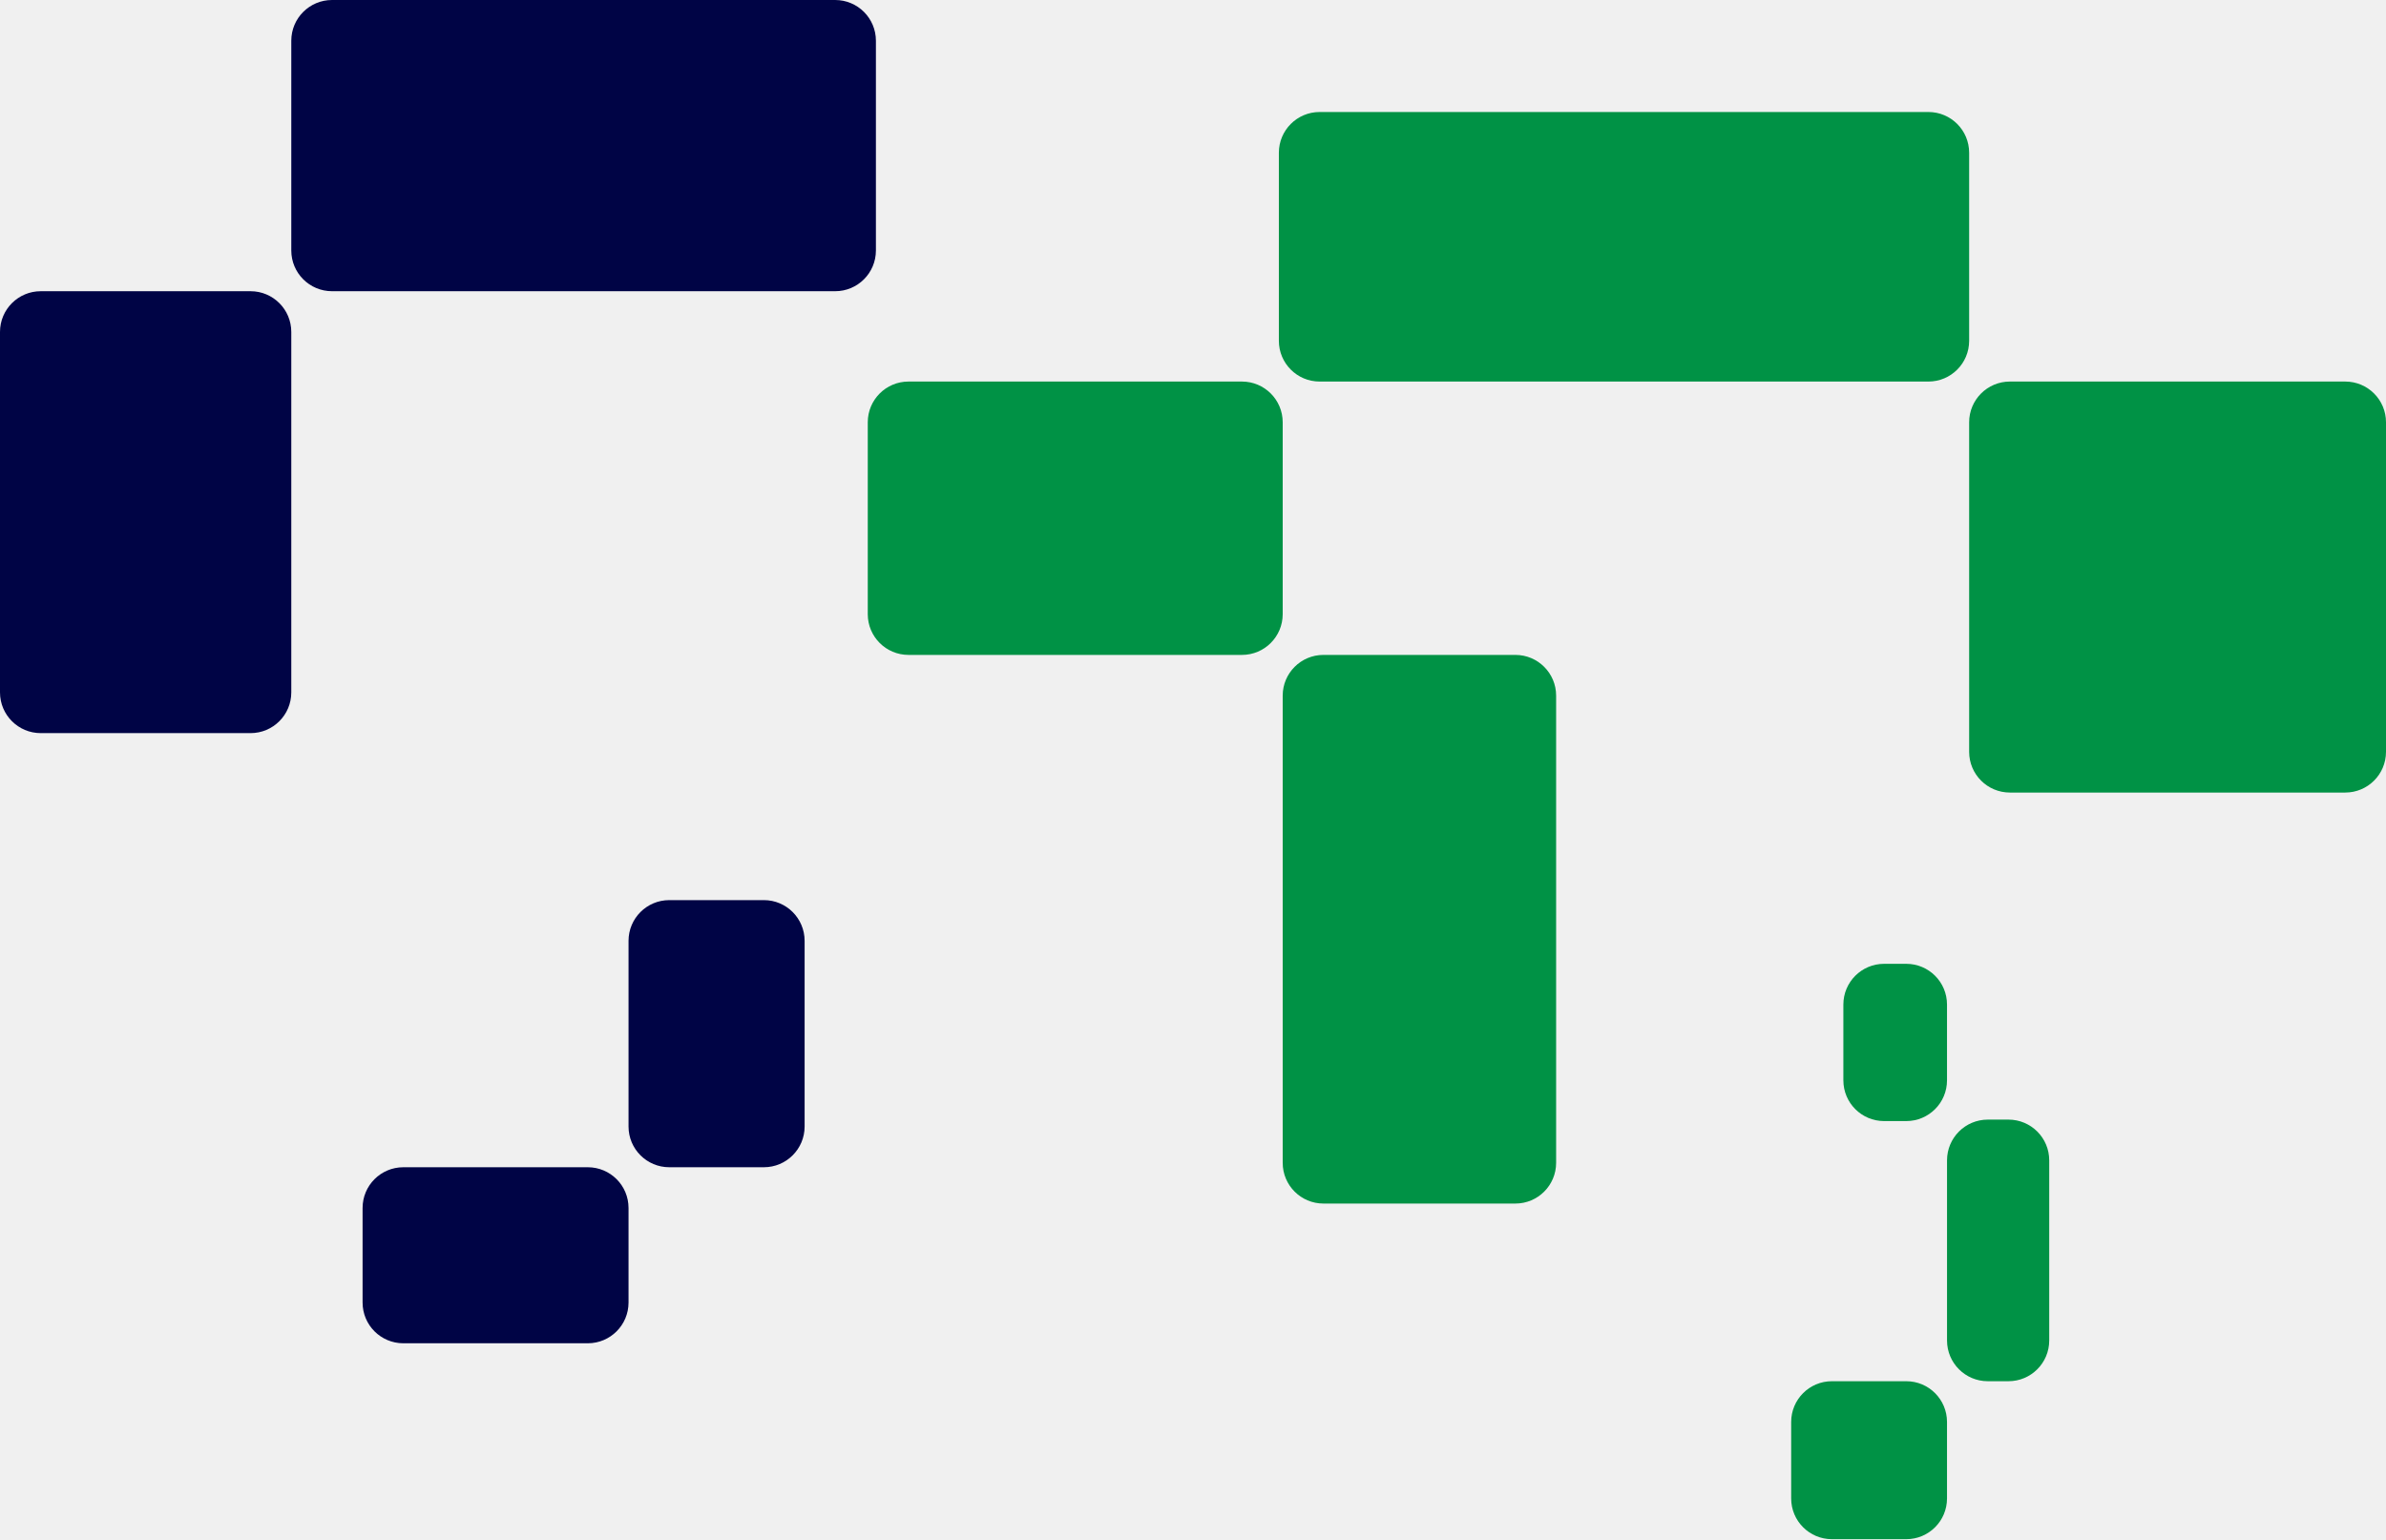
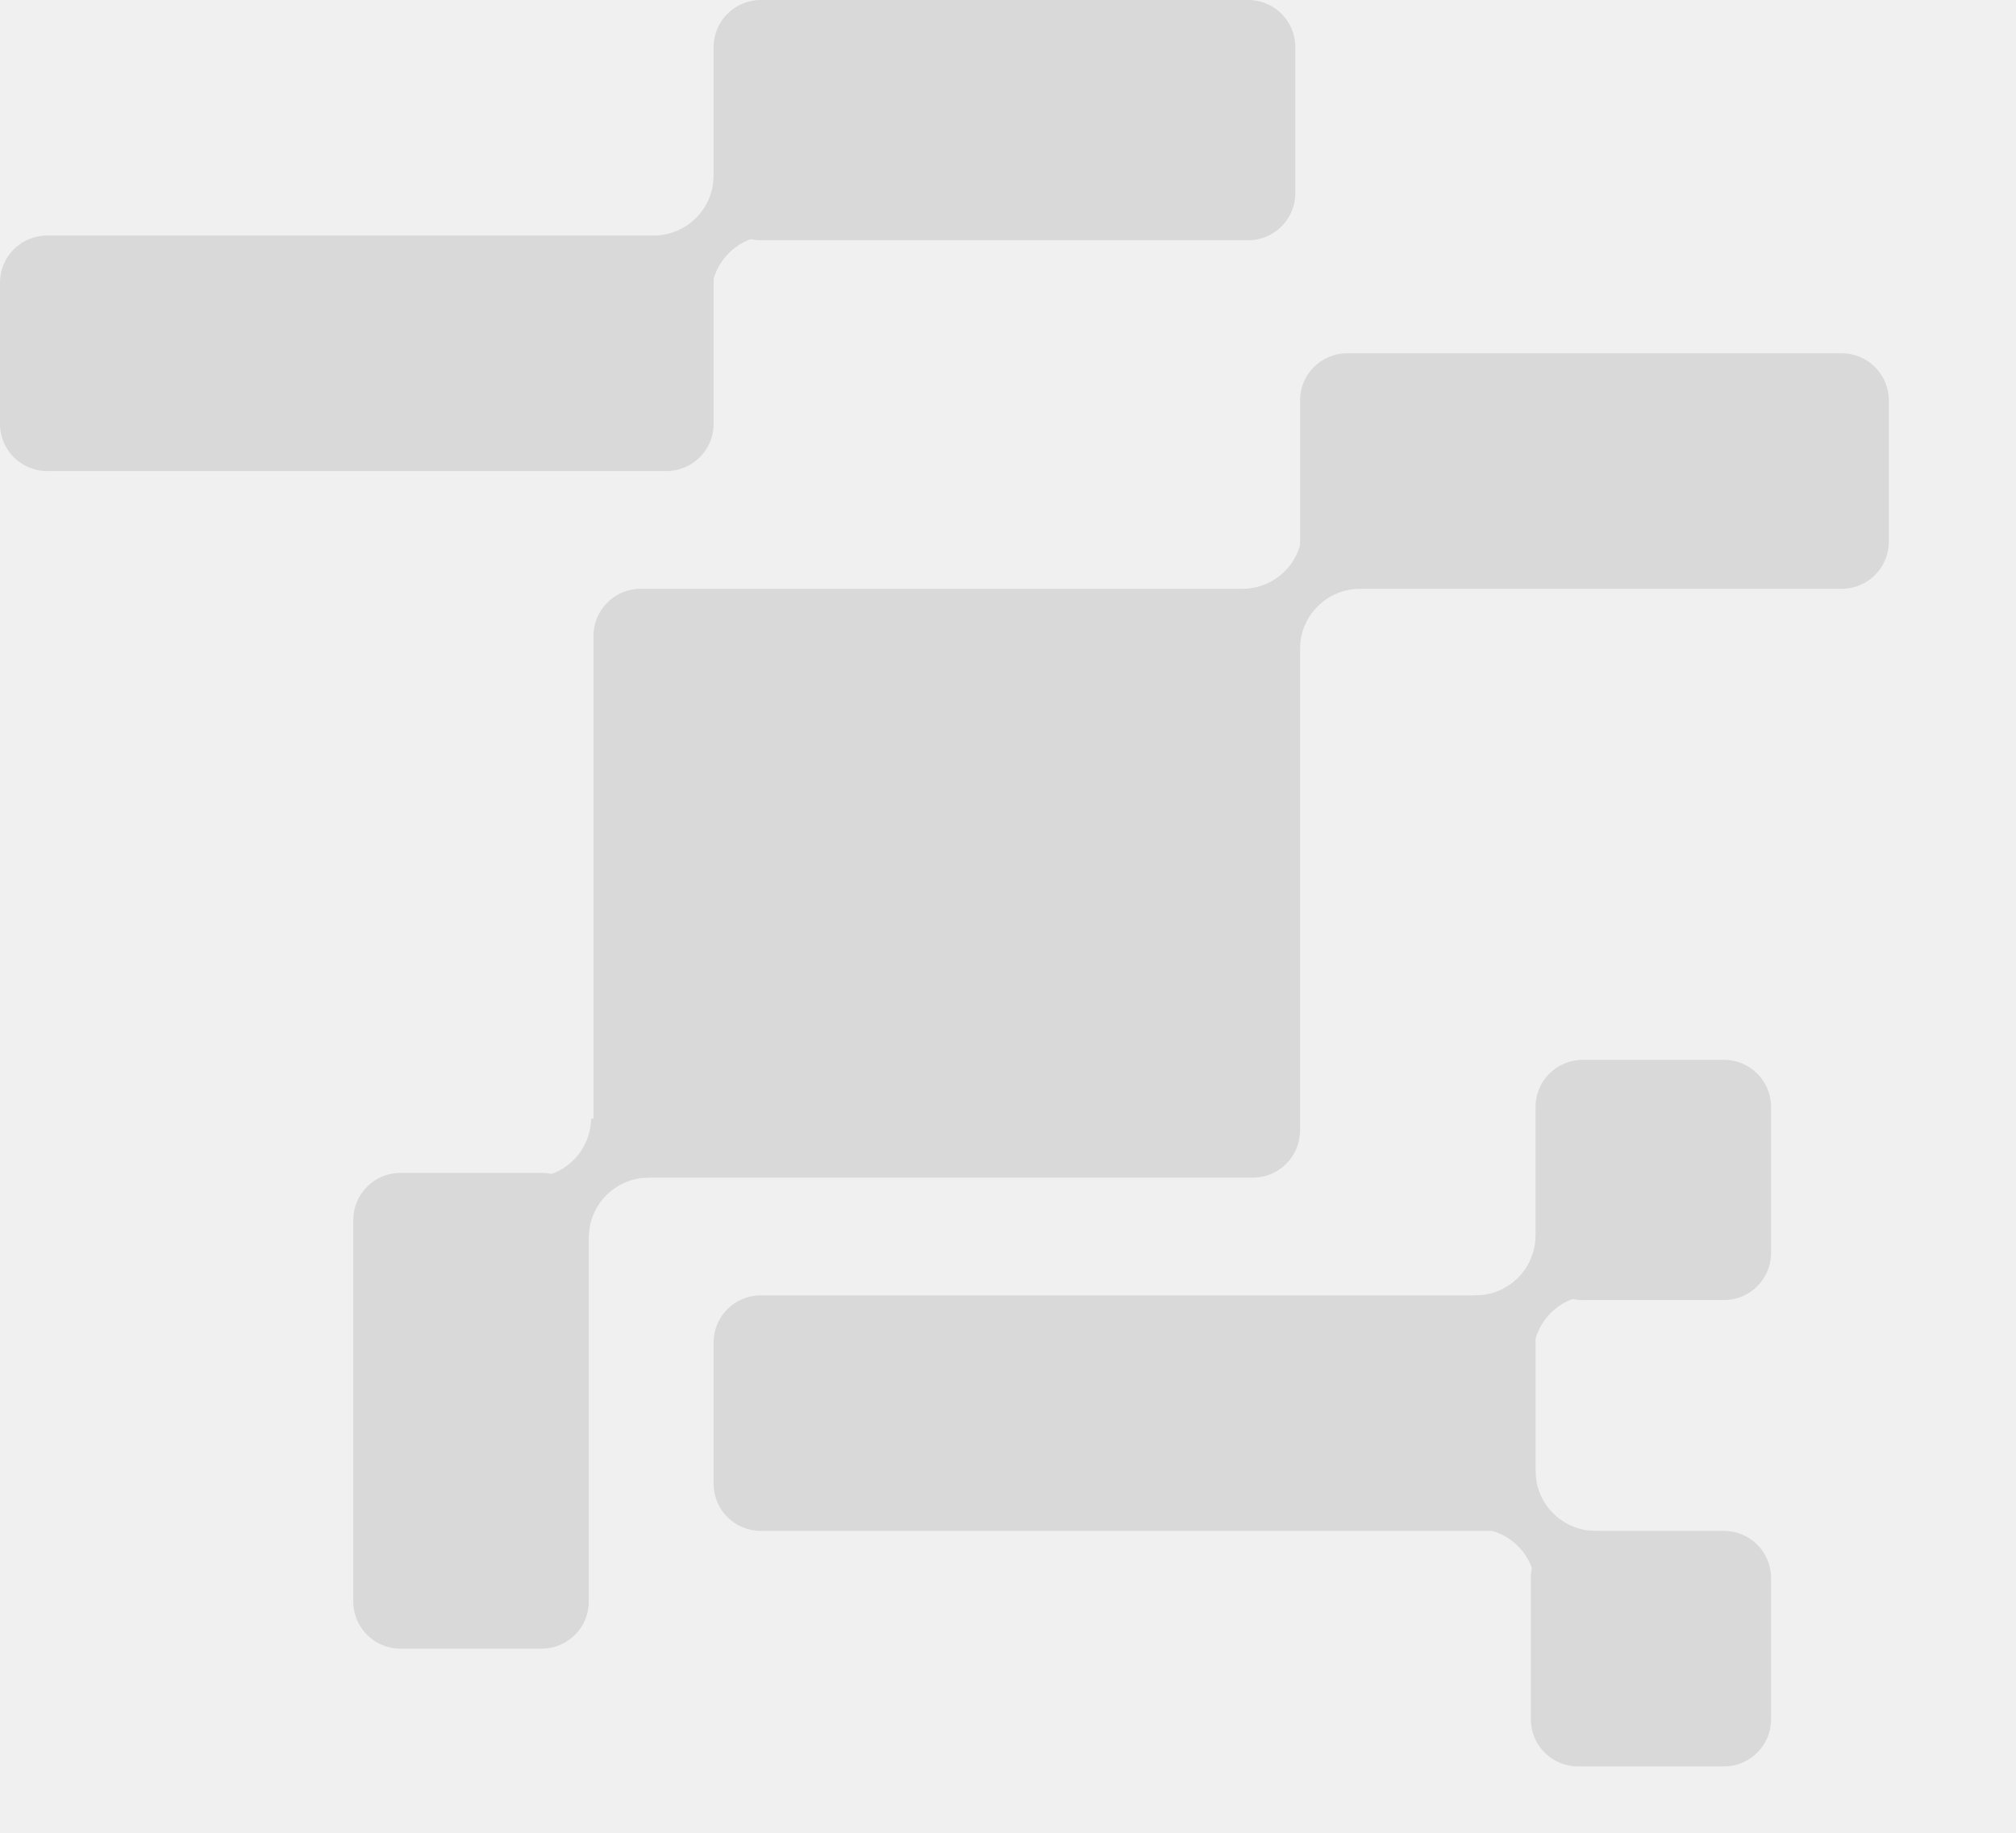
- <svg xmlns="http://www.w3.org/2000/svg" viewBox="0 0 1171.33 755.81" height="100%" width="100%">
+ <svg xmlns="http://www.w3.org/2000/svg" width="856" height="778" viewBox="0 0 856 778" fill="none">
+   <g clip-path="url(#clip0_0_3)">
+     <rect x="250" y="498" width="202" height="100" rx="20" transform="rotate(90 250 498)" fill="#D9D9D9" />
+     <rect x="552" y="500" width="300" height="250" rx="20" transform="rotate(-180 552 500)" fill="#D9D9D9" />
+     <path fill-rule="evenodd" clip-rule="evenodd" d="M226 499.995V525H250.005C250.271 511.148 261.584 500 275.5 500C275.667 500 275.834 500.002 276 500.005V475H250.995C250.732 488.686 239.686 499.732 226 499.995Z" fill="#D9D9D9" />
+     <rect x="652" y="552" width="102" height="100" rx="20" transform="rotate(-90 652 552)" fill="#D9D9D9" />
+     <rect x="303" y="550" width="349" height="100" rx="20" fill="#D9D9D9" />
+     <path fill-rule="evenodd" clip-rule="evenodd" d="M676 550.005L676 525L651.995 525C651.729 538.852 640.416 550 626.5 550C626.333 550 626.166 549.998 626 549.995L626 575L651.005 575C651.268 561.314 662.314 550.268 676 550.005Z" fill="#D9D9D9" />
+     <rect x="303" y="102" width="102" height="247" rx="20" transform="rotate(-90 303 102)" fill="#D9D9D9" />
+     <rect y="100" width="303" height="100" rx="20" fill="#D9D9D9" />
+     <path fill-rule="evenodd" clip-rule="evenodd" d="M327 100.005L327 75L302.995 75C302.729 88.853 291.416 100 277.5 100C277.333 100 277.166 99.998 277 99.995L277 125L302.005 125C302.268 111.314 313.314 100.268 327 100.005Z" fill="#D9D9D9" />
+     <rect x="650" y="650" width="102" height="100" rx="20" fill="#D9D9D9" />
+     <path fill-rule="evenodd" clip-rule="evenodd" d="M651.995 674L677 674L677 649.995C663.148 649.729 652 638.416 652 624.5C652 624.333 652.002 624.166 652.005 624L627 624L627 649.005C640.686 649.268 651.732 660.314 651.995 674Z" fill="#D9D9D9" />
+     <rect x="802" y="250" width="250" height="100" rx="20" transform="rotate(-180 802 250)" fill="#D9D9D9" />
+     <path fill-rule="evenodd" clip-rule="evenodd" d="M528 249.995L528 275L552.005 275C552.271 261.148 563.584 250 577.5 250C577.667 250 577.834 250.002 578 250.005L578 225L552.995 225C552.732 238.686 541.686 249.732 528 249.995Z" fill="#D9D9D9" />
+   </g>
  <defs>
-     <style>
-             .cls-1 {
-                 filter: url(#luminosity-noclip-6);
-             }
- 
-             .cls-2 {
-                 filter: url(#luminosity-noclip-7);
-             }
- 
-             .cls-3 {
-                 filter: url(#luminosity-noclip-2);
-             }
- 
-             .cls-4 {
-                 filter: url(#luminosity-noclip-3);
-             }
- 
-             .cls-5 {
-                 filter: url(#luminosity-noclip-4);
-             }
- 
-             .cls-6 {
-                 filter: url(#luminosity-noclip-5);
-             }
- 
-             .cls-7 {
-                 mask: url(#mask);
-             }
- 
-             .cls-8 {
-                 filter: url(#luminosity-noclip);
-             }
- 
-             .cls-9 {
-                 filter: url(#luminosity-invert);
-             }
- 
-             .cls-10 {
-                 fill: #009245;
-             }
- 
-             .cls-11 {
-                 fill: #000445;
-             }
- 
-             .cls-12 {
-                 fill: #fff;
-             }
- 
-             .cls-13 {
-                 mask: url(#mask-3);
-             }
- 
-             .cls-14 {
-                 mask: url(#mask-2);
-             }
- 
-             .cls-15 {
-                 mask: url(#mask-5);
-             }
- 
-             .cls-16 {
-                 mask: url(#mask-4);
-             }
- 
-             .cls-17 {
-                 mask: url(#mask-1);
-             }
- 
-             .cls-18 {
-                 mask: url(#mask-6);
-             }
-         </style>
-     <filter id="luminosity-invert" color-interpolation-filters="sRGB" filterUnits="userSpaceOnUse">
-       <feColorMatrix values="-1 0 0 0 1 0 -1 0 0 1 0 0 -1 0 1 0 0 0 1 0" />
-     </filter>
-     <mask id="mask" x="71" y="71" width="144" height="144" maskUnits="userSpaceOnUse">
-       <g class="cls-9">
-         <g class="cls-8">
-           <g>
-             <circle class="cls-12" cx="107" cy="107" r="36" />
-             <circle class="cls-12" cx="179" cy="179" r="36" />
-           </g>
-         </g>
-       </g>
-     </mask>
-     <mask id="mask-1" x="562.11" y="254.01" width="135.17" height="135.17" maskUnits="userSpaceOnUse">
-       <g class="cls-9">
-         <g class="cls-3">
-           <g>
-             <circle class="cls-12" cx="663.49" cy="287.8" r="33.79" />
-             <circle class="cls-12" cx="595.91" cy="355.39" r="33.79" />
-           </g>
-         </g>
-       </g>
-     </mask>
-     <mask id="mask-2" x="562.11" y="119.77" width="135.17" height="135.17" maskUnits="userSpaceOnUse">
-       <g class="cls-9">
-         <g class="cls-4">
-           <g>
-             <circle class="cls-12" cx="663.49" cy="221.15" r="33.79" />
-             <circle class="cls-12" cx="595.91" cy="153.56" r="33.79" />
-           </g>
-         </g>
-       </g>
-     </mask>
-     <mask id="mask-3" x="899.11" y="119.77" width="135.17" height="135.17" maskUnits="userSpaceOnUse">
-       <g class="cls-9">
-         <g class="cls-5">
-           <g>
-             <circle class="cls-12" cx="1000.49" cy="153.56" r="33.79" />
-             <circle class="cls-12" cx="932.9" cy="221.15" r="33.79" />
-           </g>
-         </g>
-       </g>
-     </mask>
-     <mask id="mask-4" x="265.04" y="529.65" width="87.04" height="87.04" maskUnits="userSpaceOnUse">
-       <g class="cls-9">
-         <g class="cls-6">
-           <g>
-             <circle class="cls-12" cx="330.32" cy="594.93" r="21.76" />
-             <circle class="cls-12" cx="286.8" cy="551.41" r="21.76" />
-           </g>
-         </g>
-       </g>
-     </mask>
-     <mask id="mask-5" x="930.21" y="524.87" width="51.24" height="51.24" maskUnits="userSpaceOnUse">
-       <g class="cls-9">
-         <g class="cls-1">
-           <g>
-             <circle class="cls-12" cx="943.02" cy="563.3" r="12.81" />
-             <circle class="cls-12" cx="968.64" cy="537.68" r="12.81" />
-           </g>
-         </g>
-       </g>
-     </mask>
-     <mask id="mask-6" x="930.21" y="652.62" width="51.24" height="51.24" maskUnits="userSpaceOnUse">
-       <g class="cls-9">
-         <g class="cls-2">
-           <g>
-             <circle class="cls-12" cx="968.64" cy="691.05" r="12.81" />
-             <circle class="cls-12" cx="943.02" cy="665.43" r="12.81" />
-           </g>
-         </g>
-       </g>
-     </mask>
+     <clipPath id="clip0_0_3">
+       <rect width="856" height="778" fill="white" />
+     </clipPath>
  </defs>
-   <g id="Layer_1">
-     <rect class="cls-11" y="143" width="143" height="217" rx="20" ry="20" />
-     <rect class="cls-11" x="143" width="287" height="143" rx="20" ry="20" />
-   </g>
-   <g id="Layer_2">
-     <g class="cls-7">
-       <rect class="cls-11" x="107" y="107" width="72" height="72" />
-     </g>
-     <g>
-       <rect class="cls-10" x="426" y="187.36" width="203.7" height="134.23" rx="20" ry="20" />
-       <rect class="cls-10" x="629.7" y="321.59" width="134.23" height="269.41" rx="20" ry="20" />
-       <g class="cls-17">
-         <rect class="cls-10" x="595.91" y="287.8" width="67.59" height="67.59" transform="translate(951.29 -308.11) rotate(90)" />
-       </g>
-       <rect class="cls-10" x="627.82" y="55" width="338.87" height="132.36" rx="20" ry="20" />
-       <g class="cls-14">
-         <rect class="cls-10" x="595.91" y="153.56" width="67.59" height="67.59" transform="translate(1259.4 374.71) rotate(180)" />
-       </g>
-       <rect class="cls-10" x="966.69" y="187.36" width="204.64" height="201.82" rx="20" ry="20" />
-       <g class="cls-13">
-         <rect class="cls-10" x="932.9" y="153.56" width="67.59" height="67.59" transform="translate(1154.05 -779.34) rotate(90)" />
-       </g>
-     </g>
-     <rect class="cls-11" x="308.56" y="442" width="86.44" height="131.17" rx="20" ry="20" />
-     <rect class="cls-11" x="178" y="573.17" width="130.56" height="86.44" rx="20" ry="20" />
-     <g class="cls-16">
-       <rect class="cls-11" x="286.8" y="551.41" width="43.52" height="43.52" transform="translate(617.13 1146.33) rotate(180)" />
-     </g>
-     <rect class="cls-10" x="904.94" y="473.28" width="50.88" height="77.22" rx="20" ry="20" />
-     <rect class="cls-10" x="955.83" y="549.78" width="50.17" height="128.46" rx="20" ry="20" />
-     <g class="cls-15">
-       <rect class="cls-10" x="943.02" y="537.68" width="25.62" height="25.62" transform="translate(405.34 1506.32) rotate(-90)" />
-     </g>
-     <rect class="cls-10" x="879.32" y="678.24" width="76.5" height="77.57" rx="20" ry="20" />
-     <g class="cls-18">
-       <rect class="cls-10" x="943.02" y="665.43" width="25.62" height="25.62" transform="translate(1911.66 1356.47) rotate(180)" />
-     </g>
-   </g>
</svg>
